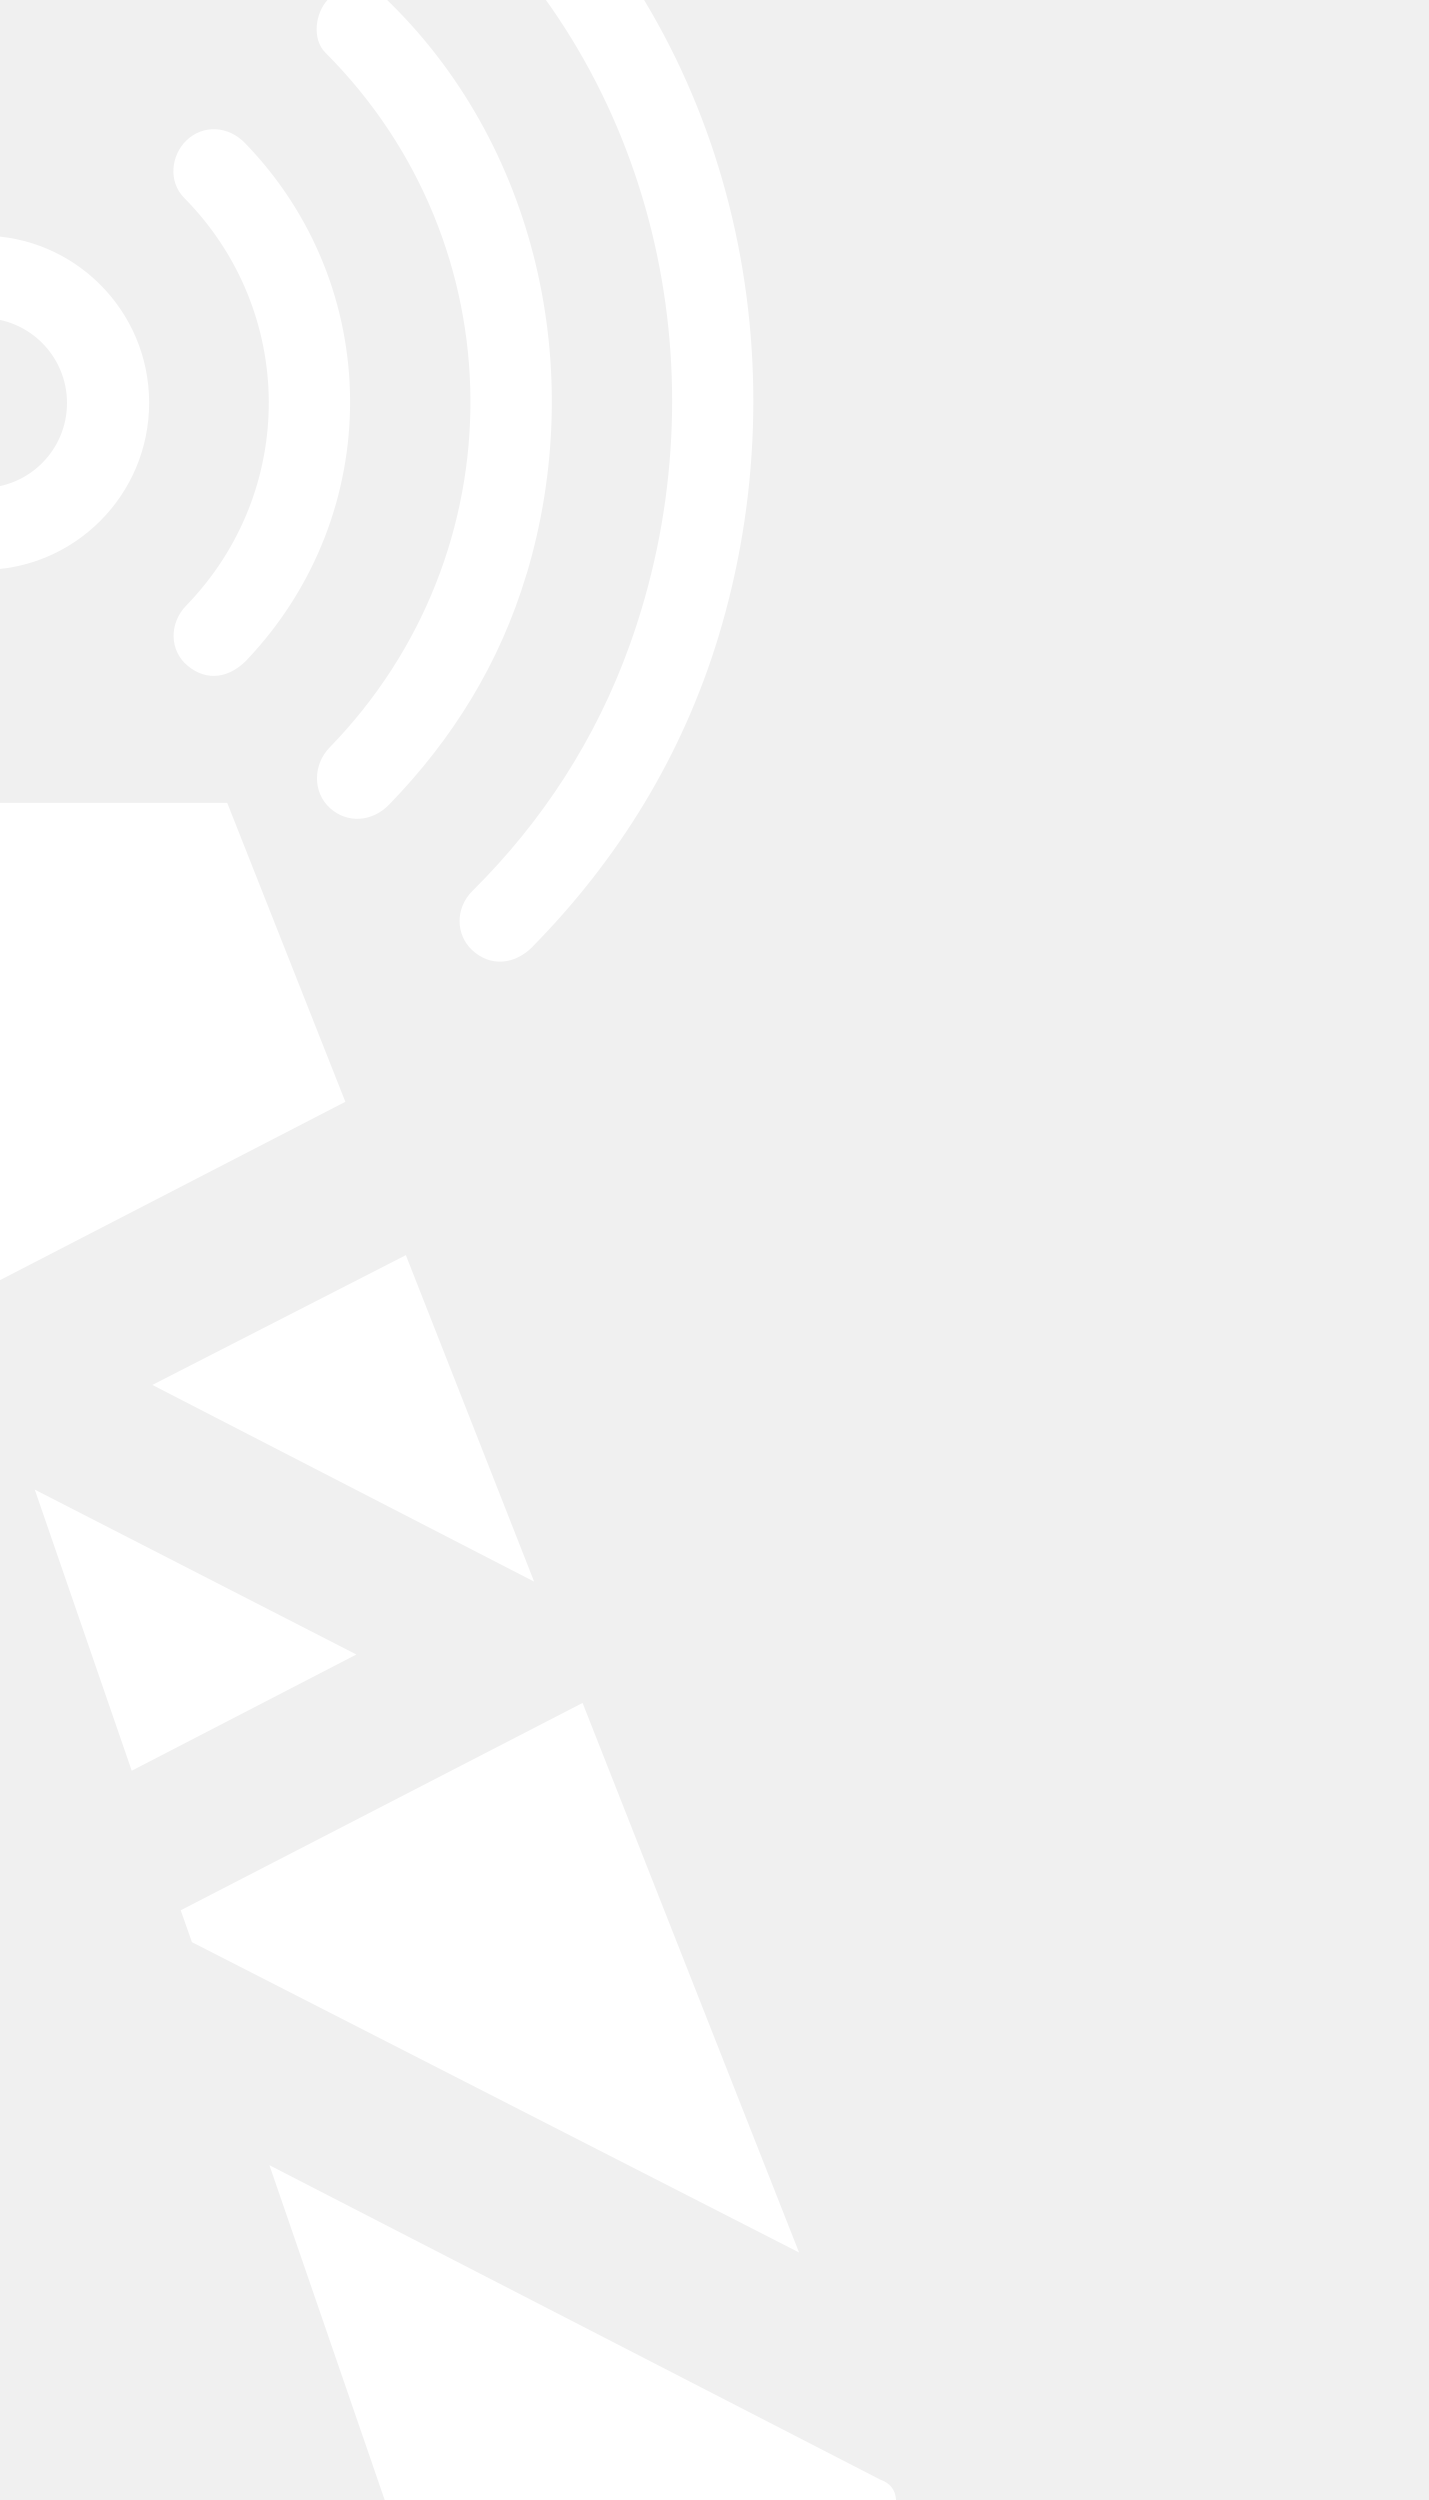
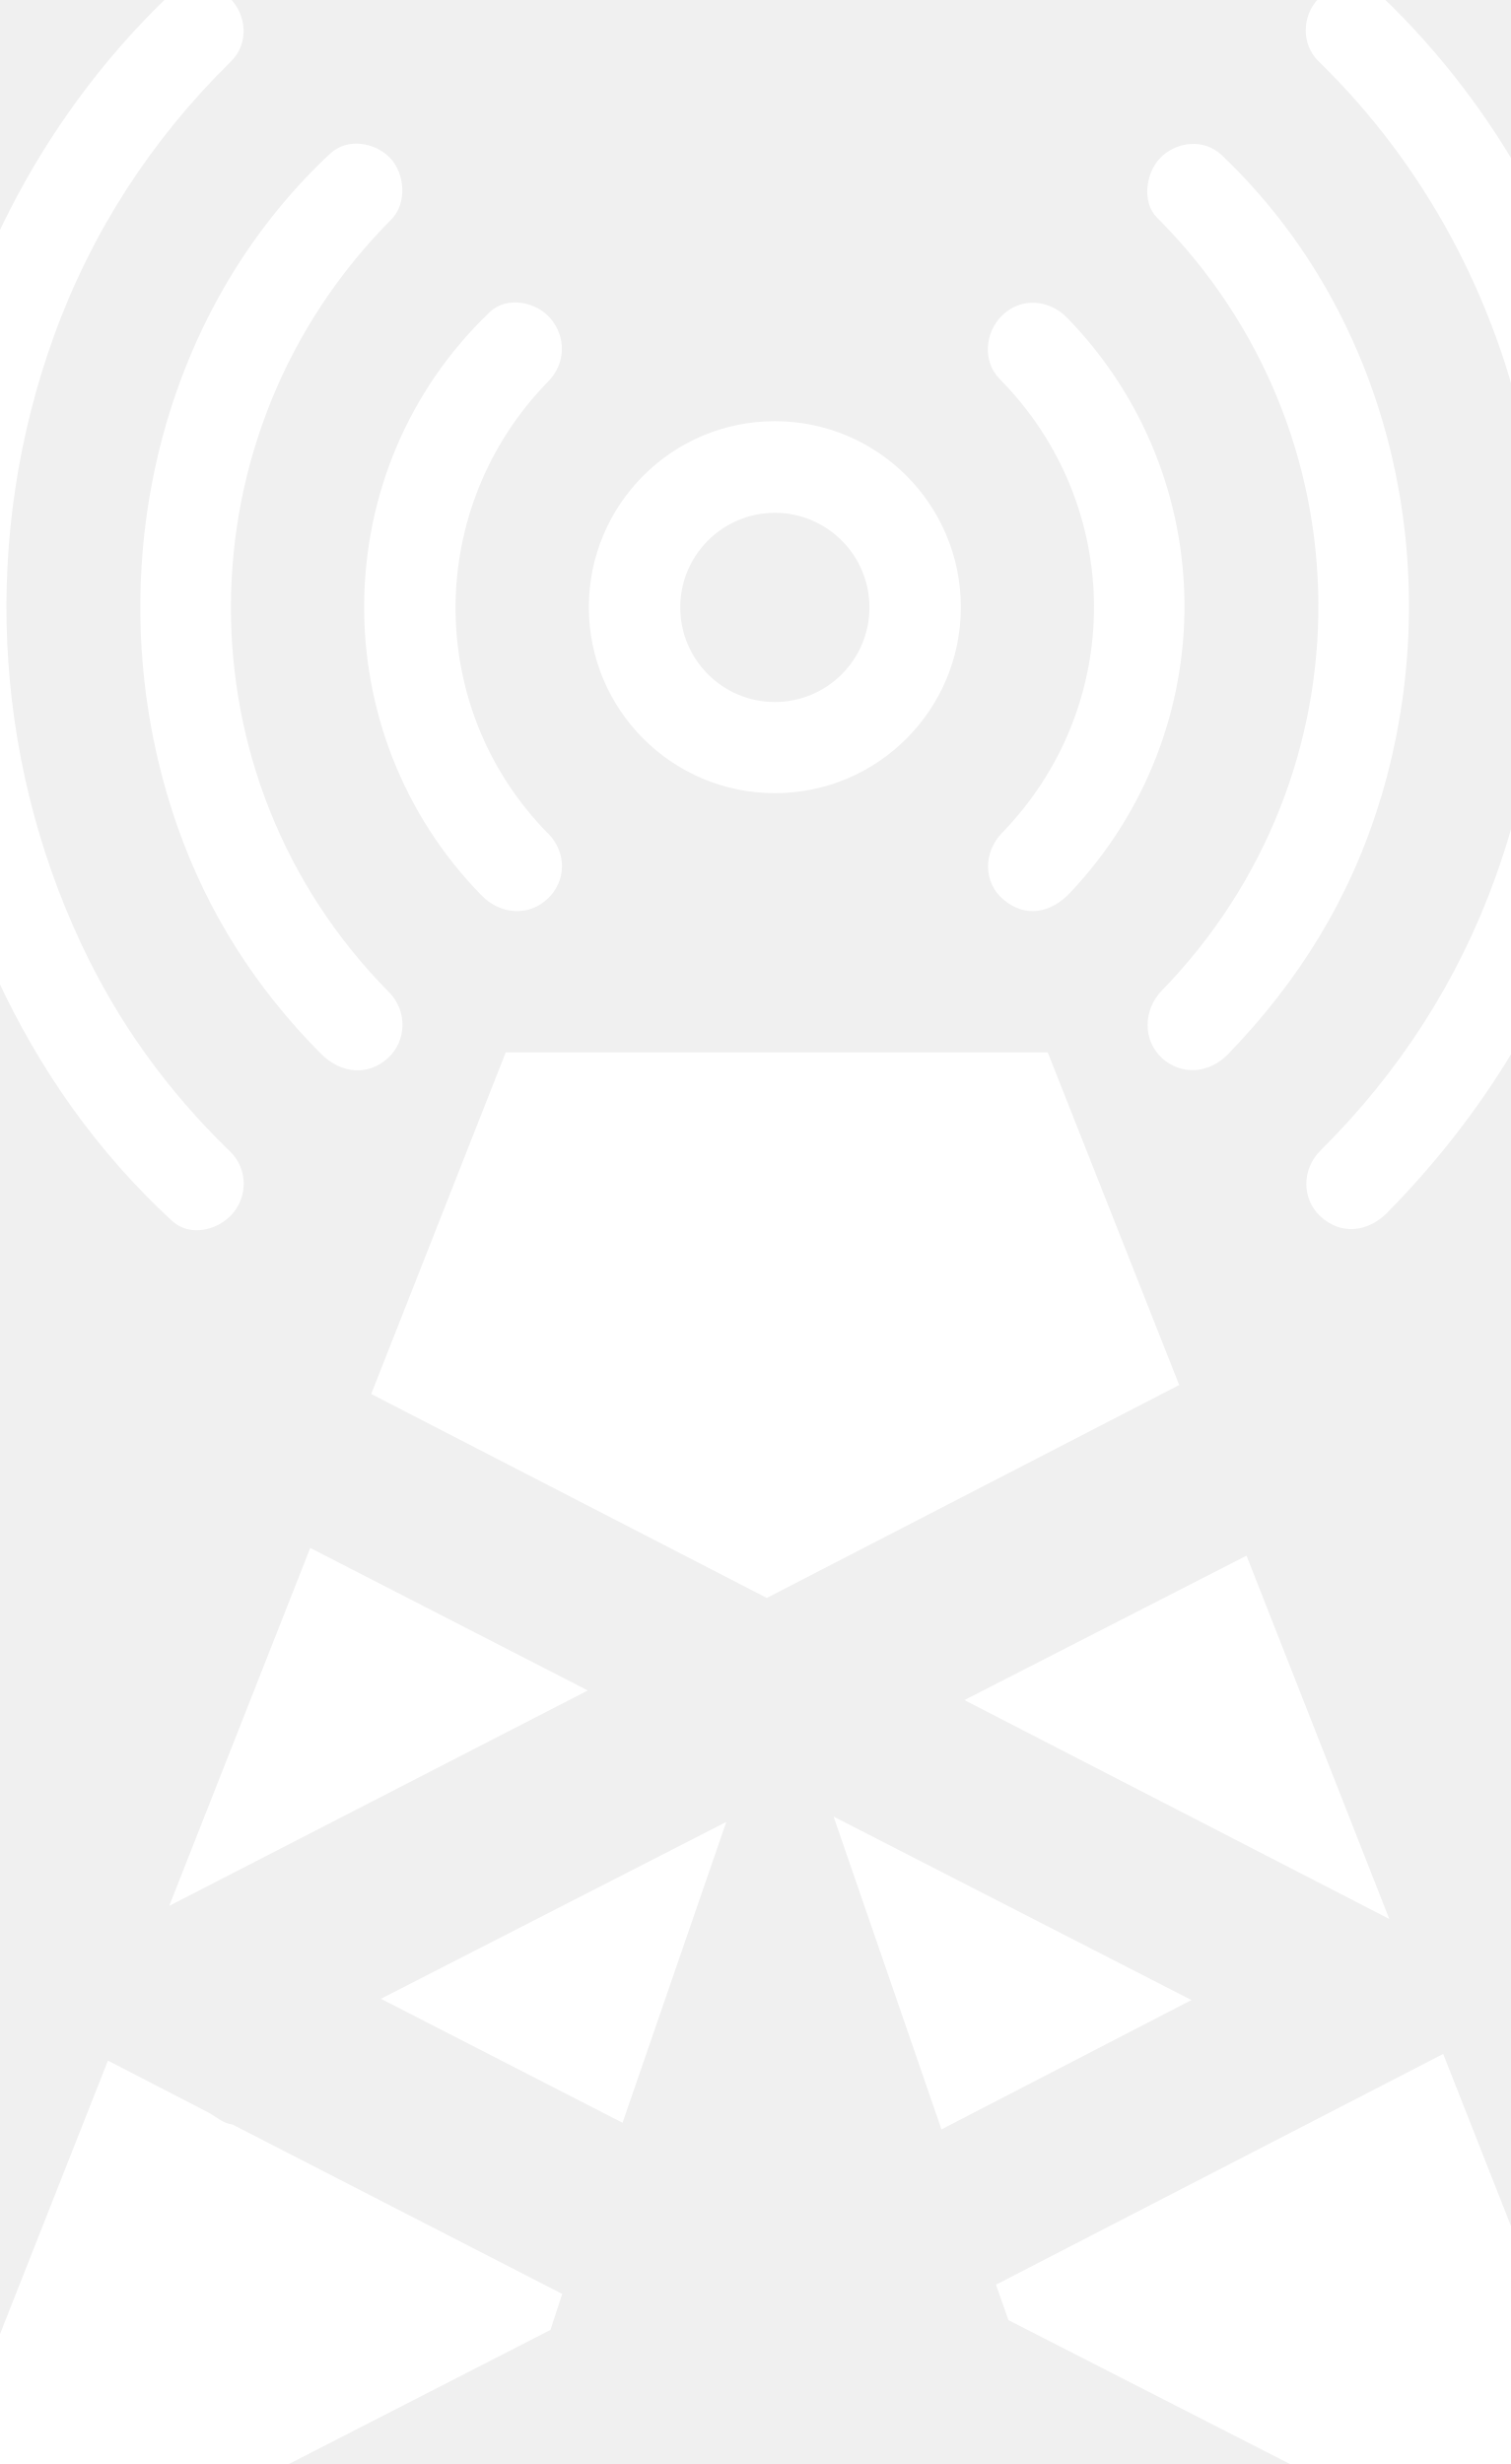
- <svg xmlns="http://www.w3.org/2000/svg" id="Layer_1" version="1.1" viewBox="300 190 200 350">
+ <svg xmlns="http://www.w3.org/2000/svg" id="Layer_1" version="1.1" viewBox="200 170 190 310">
  <defs>
    <style>
      .st0 {
        fill: #fff;
      }
    </style>
  </defs>
  <polygon class="st0" points="348.35 344.25 296.47 371.04 246.7 345.38 263.62 302.41 331.81 302.4 348.35 344.25" />
  <path class="st0" d="M270.73,458.6l-1.48,4.53-86.56,44.38,30.89-78.26,12.58,6.5c1.05.54,1.77,1.35,3.09,1.54l41.49,21.32Z" />
  <polygon class="st0" points="411.87 505.35 326.87 461.9 325.3 457.44 381.56 428.41 411.87 505.35" />
  <path class="st0" d="M242.65,540.05l-72.51.03c-.06-1.09.33-2,1.09-3.12l88.13-45.44-16.71,48.53Z" />
  <path class="st0" d="M425.45,540.04h-71.58s-16.15-46.91-16.15-46.91l85.48,44c1.39.51,2.16,1.37,2.25,2.91Z" />
  <polygon class="st0" points="374.78 411.43 321.33 383.89 356.82 365.72 374.78 411.43" />
  <polygon class="st0" points="273.95 382.68 221.29 409.78 239.03 364.75 273.95 382.68" />
  <polygon class="st0" points="349.89 421.63 318.44 437.9 304.87 398.55 349.89 421.63" />
  <polygon class="st0" points="278.32 437.07 247.92 421.47 291.37 399.22 278.32 437.07" />
  <path class="st0" d="M228.9,314.82c2.37,2.3,2.2,5.7.4,7.82s-5.38,3.07-7.67.95c-9.36-8.63-16.65-18.95-22.04-30.6-18.88-40.83-11.35-91.71,21.4-123.29,2.34-2.26,5.71-2.02,7.85,0s2.6,5.7.19,8.06c-9.91,9.73-17.49,21.35-22.26,34.56-8.99,24.88-7.78,52.44,3.43,76.39,4.63,9.89,10.82,18.48,18.7,26.12Z" />
  <path class="st0" d="M374.59,322.51c-2.59,2.63-6.01,2.85-8.52.48-2.24-2.12-2.4-5.81.09-8.28,9.8-9.72,17.28-21.27,21.99-34.38,12.73-35.42,4.9-76.14-22.25-102.6-2.28-2.22-2.05-5.8-.06-7.87s5.69-2.52,8.13-.18c29.05,27.91,38.26,71.29,26.57,109.6-5.01,16.42-13.87,30.93-25.95,43.22Z" />
  <path class="st0" d="M240.34,302.54c-8.14-8.2-14.17-17.64-17.99-28.49-10.28-29.21-3.6-63.42,19.17-84.71,2.24-2.09,5.71-1.39,7.56.54s2.18,5.68.15,7.73c-26.74,26.87-26.98,70.28-.26,97.25,2.24,2.26,2.26,6.1-.21,8.3s-5.83,1.98-8.41-.61Z" />
  <path class="st0" d="M373.71,270.39c-3.75,12.52-10.37,23.12-19.24,32.26-2.39,2.46-5.87,2.64-8.24.51-2.53-2.27-2.39-6.15-.08-8.52,26.5-27.25,26.26-70.39-.6-97.27-1.93-1.93-1.39-5.58.35-7.43,1.96-2.09,5.49-2.61,7.8-.42,21.51,20.45,28.57,52.33,20.02,80.88Z" />
  <path class="st0" d="M268.94,274.84c2.48,2.53,2.21,6.08,0,8.19-2.43,2.32-5.98,2.05-8.34-.36-20.02-20.41-19.74-53.58,1-73.39,2.23-2.13,5.94-1.26,7.67.8,1.96,2.32,1.91,5.65-.29,7.9-15.46,15.79-15.64,40.99-.05,56.87Z" />
  <path class="st0" d="M320.88,246.39c0,12.93-10.48,23.4-23.4,23.4s-23.4-10.48-23.4-23.4,10.48-23.4,23.4-23.4,23.4,10.48,23.4,23.4ZM309.38,246.42c0-6.57-5.33-11.9-11.9-11.9s-11.9,5.33-11.9,11.9,5.33,11.9,11.9,11.9,11.9-5.33,11.9-11.9Z" />
  <path class="st0" d="M334.67,282.28c-2.49,2.64-5.67,3.21-8.42.91-2.5-2.08-2.63-5.88-.18-8.41,15.53-16.02,15.39-41.21-.29-57.08-2.26-2.29-1.82-5.95.29-8.01,2.36-2.31,5.91-2.05,8.21.32,19.5,20.09,19.66,51.82.38,72.27Z" />
</svg>
